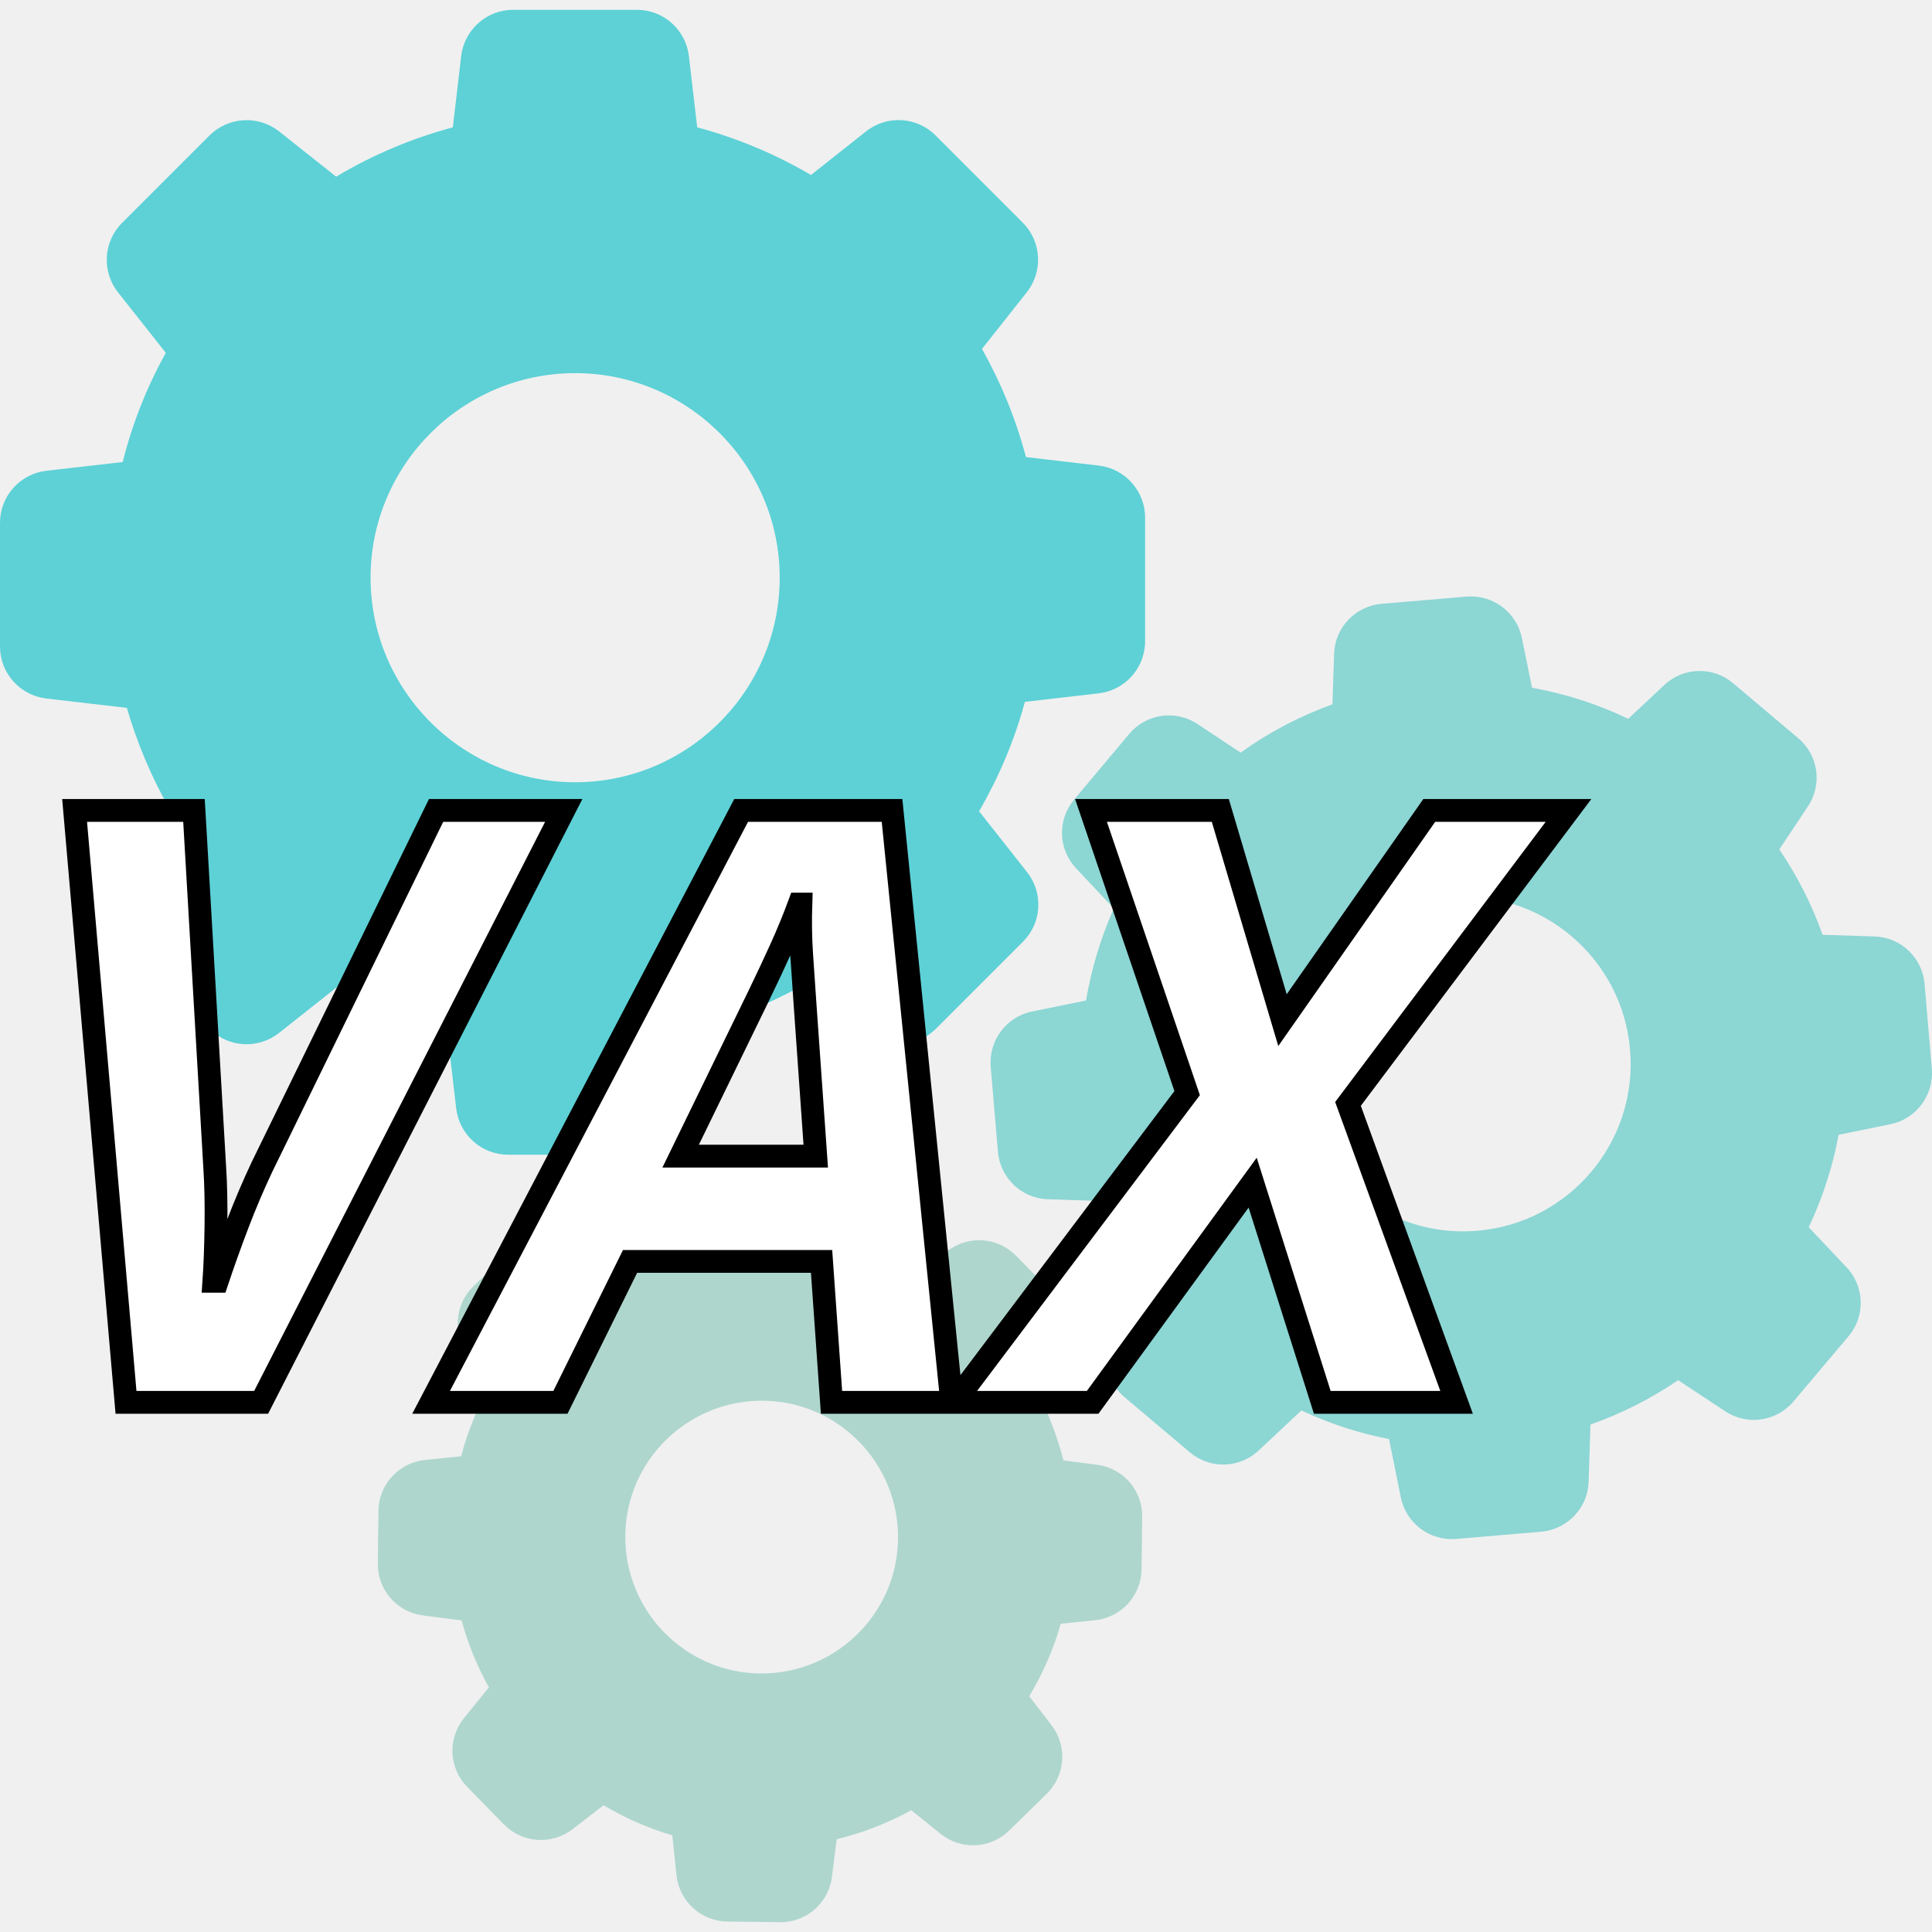
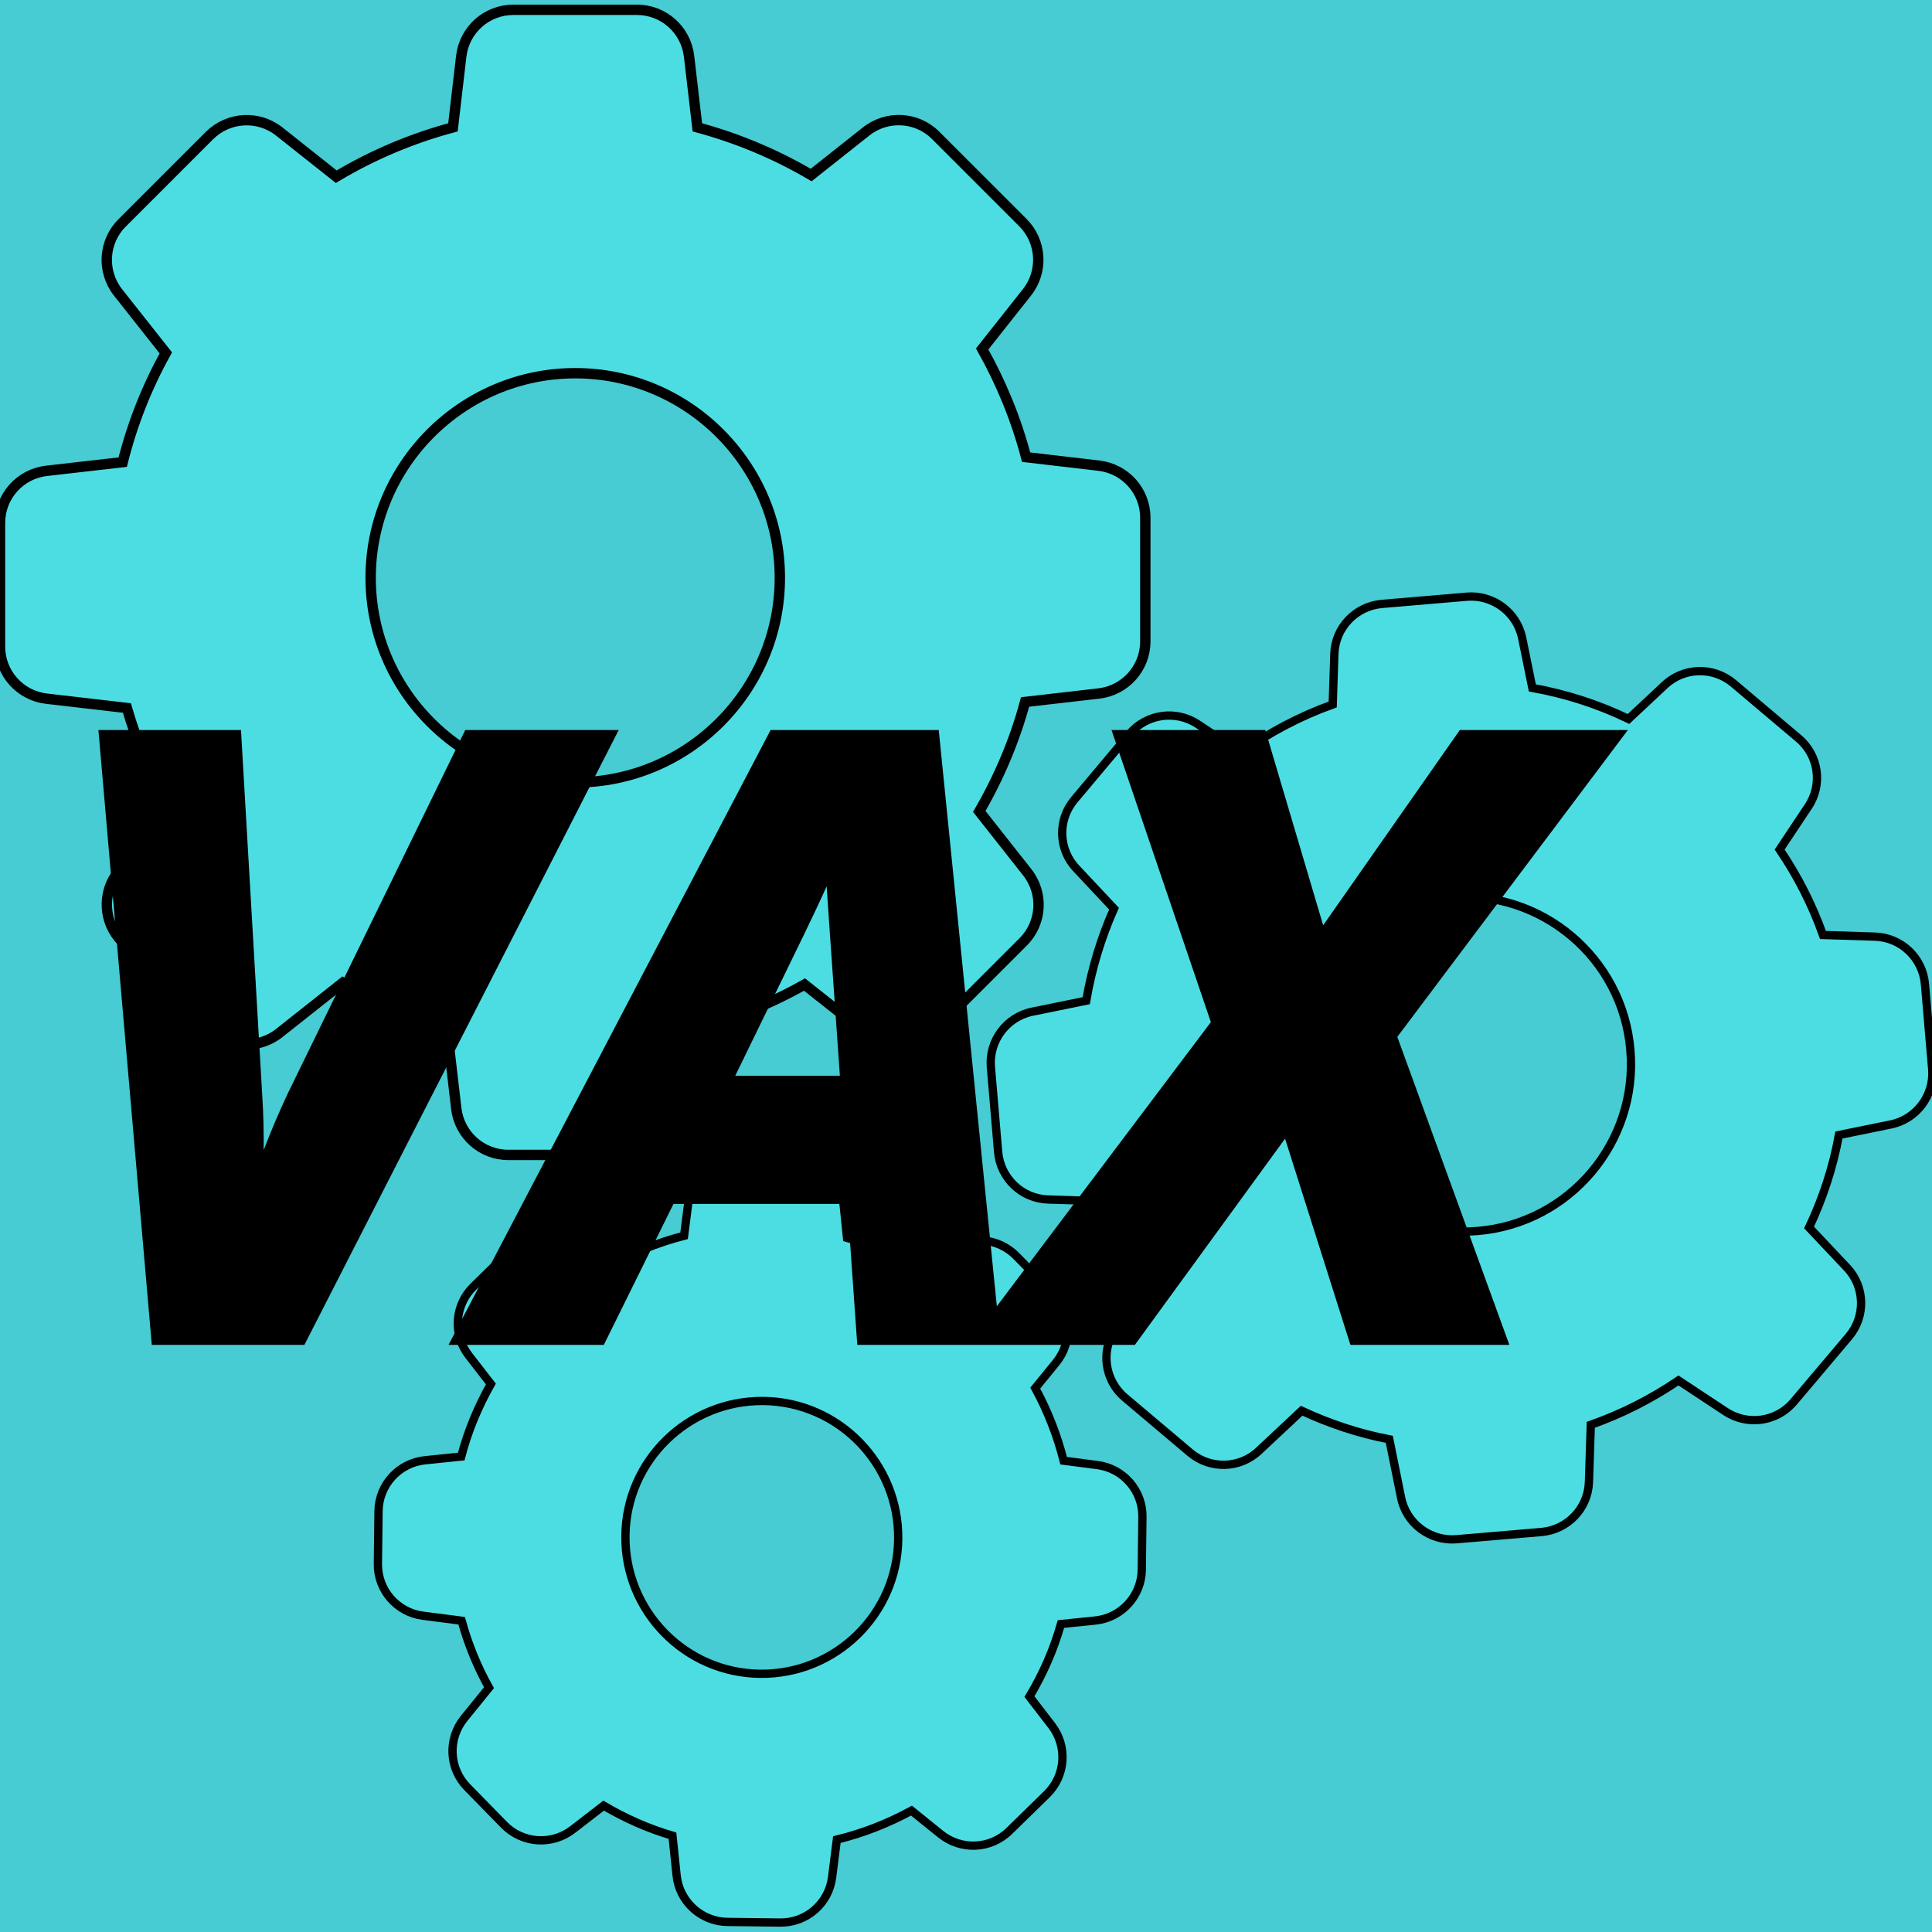
- <svg xmlns="http://www.w3.org/2000/svg" xmlns:xlink="http://www.w3.org/1999/xlink" xml:space="preserve" style="enable-background:new 0 0 932.179 932.179;" viewBox="0 0 932.179 932.179" height="932.179px" width="932.179px" y="0px" x="0px" id="Capa_1" version="1.1">
-   <defs id="defs43">
-     <linearGradient id="linearGradient854">
-       <stop id="stop850" offset="0" style="stop-color:#000000;stop-opacity:1;" />
-       <stop id="stop852" offset="1" style="stop-color:#000000;stop-opacity:0;" />
-     </linearGradient>
-     <linearGradient gradientUnits="userSpaceOnUse" y2="410.109" x2="1100.455" y1="410.109" x1="214.713" id="linearGradient856" xlink:href="#linearGradient854" />
-   </defs>
+ <svg xmlns="http://www.w3.org/2000/svg" version="1.1" id="Capa_1" x="0px" y="0px" width="932px" height="932px" viewBox="0 0 932 932" style="enable-background:new 0 0 932 932;" xml:space="preserve">
+   <defs id="defs43" />
  <g id="g8">
-     <path style="fill:#46ccd2;fill-opacity:0.862" id="path2" d="M61.2,341.538c4.9,16.8,11.7,33,20.3,48.2l-24.5,30.9c-8,10.1-7.1,24.5,1.9,33.6l42.2,42.2c9.1,9.1,23.5,9.899,33.6,1.899   l30.7-24.3c15.8,9.101,32.6,16.2,50.1,21.2l4.6,39.5c1.5,12.8,12.3,22.4,25.1,22.4h59.7c12.8,0,23.6-9.601,25.1-22.4l4.4-38.1   c18.8-4.9,36.8-12.2,53.7-21.7l29.7,23.5c10.1,8,24.5,7.1,33.6-1.9l42.2-42.2c9.1-9.1,9.9-23.5,1.9-33.6l-23.1-29.3   c9.6-16.601,17.1-34.3,22.1-52.8l35.6-4.1c12.801-1.5,22.4-12.3,22.4-25.1v-59.7c0-12.8-9.6-23.6-22.4-25.1l-35.1-4.1   c-4.801-18.3-12-35.8-21.199-52.2l21.6-27.3c8-10.1,7.1-24.5-1.9-33.6l-42.1-42.1c-9.1-9.1-23.5-9.9-33.6-1.9l-26.5,21   c-17.2-10.1-35.601-17.8-54.9-23l-4-34.3c-1.5-12.8-12.3-22.4-25.1-22.4h-59.7c-12.8,0-23.6,9.6-25.1,22.4l-4,34.3   c-19.8,5.3-38.7,13.3-56.3,23.8l-27.5-21.8c-10.1-8-24.5-7.1-33.6,1.9l-42.2,42.2c-9.1,9.1-9.9,23.5-1.9,33.6l23,29.1   c-9.2,16.6-16.2,34.3-20.8,52.7l-36.8,4.2c-12.8,1.5-22.4,12.3-22.4,25.1v59.7c0,12.8,9.6,23.6,22.4,25.1L61.2,341.538z    M277.5,180.038c54.4,0,98.7,44.3,98.7,98.7s-44.3,98.7-98.7,98.7c-54.399,0-98.7-44.3-98.7-98.7S223.1,180.038,277.5,180.038z" />
-     <path style="fill:#7cd2d0;fill-opacity:0.862" id="path4" d="M867.699,356.238l-31.5-26.6c-9.699-8.2-24-7.8-33.199,0.9l-17.4,16.3c-14.699-7.1-30.299-12.1-46.4-15l-4.898-24   c-2.5-12.4-14-21-26.602-20l-41.1,3.5c-12.6,1.1-22.5,11.4-22.9,24.1l-0.799,24.4c-15.801,5.7-30.701,13.5-44.301,23.3   l-20.799-13.8c-10.602-7-24.701-5-32.9,4.7l-26.6,31.7c-8.201,9.7-7.801,24,0.898,33.2l18.201,19.399   c-6.301,14.2-10.801,29.101-13.4,44.4l-26,5.3c-12.4,2.5-21,14-20,26.601l3.5,41.1c1.1,12.6,11.4,22.5,24.1,22.9l28.1,0.899   c5.102,13.4,11.801,26.101,19.9,38l-15.699,23.7c-7,10.6-5,24.7,4.699,32.9l31.5,26.6c9.701,8.2,24,7.8,33.201-0.9l20.6-19.3   c13.5,6.3,27.699,11,42.299,13.8l5.701,28.2c2.5,12.4,14,21,26.6,20l41.1-3.5c12.6-1.1,22.5-11.399,22.9-24.1l0.9-27.601   c15-5.3,29.199-12.5,42.299-21.399l22.701,15c10.6,7,24.699,5,32.9-4.7l26.6-31.5c8.199-9.7,7.799-24-0.9-33.2l-18.301-19.399   c6.701-14.2,11.602-29.2,14.4-44.601l25-5.1c12.4-2.5,21-14,20-26.601l-3.5-41.1c-1.1-12.6-11.4-22.5-24.1-22.9l-25.1-0.8   c-5.201-14.6-12.201-28.399-20.9-41.2l13.699-20.6C879.4,378.638,877.4,364.438,867.699,356.238z M712.801,593.837   c-44.4,3.801-83.602-29.3-87.301-73.699c-3.801-44.4,29.301-83.601,73.699-87.301c44.4-3.8,83.602,29.301,87.301,73.7   C790.301,550.938,757.199,590.138,712.801,593.837z" />
-     <path style="fill:#a3d2c7;fill-opacity:0.862" id="path6" d="M205,704.438c-12.6,1.3-22.3,11.899-22.4,24.6l-0.3,25.3c-0.2,12.7,9.2,23.5,21.8,25.101l18.6,2.399   c3.1,11.301,7.5,22.101,13.2,32.301l-12,14.8c-8,9.899-7.4,24.1,1.5,33.2l17.7,18.1c8.9,9.1,23.1,10.1,33.2,2.3l14.899-11.5   c10.5,6.2,21.601,11.101,33.2,14.5l2,19.2c1.3,12.6,11.9,22.3,24.6,22.4l25.301,0.3c12.699,0.2,23.5-9.2,25.1-21.8l2.3-18.2   c12.601-3.101,24.601-7.8,36-14l14,11.3c9.9,8,24.101,7.4,33.201-1.5l18.1-17.7c9.1-8.899,10.1-23.1,2.301-33.2L496.6,818.438   c6.6-11,11.701-22.7,15.201-35l16.6-1.7c12.6-1.3,22.299-11.9,22.4-24.6l0.299-25.301c0.201-12.699-9.199-23.5-21.799-25.1   l-16.201-2.1c-3.1-12.2-7.699-24-13.699-35l10.1-12.4c8-9.9,7.4-24.1-1.5-33.2l-17.699-18.1c-8.9-9.101-23.102-10.101-33.201-2.3   l-12.101,9.3c-11.399-6.9-23.6-12.2-36.399-15.8l-1.601-15.7c-1.3-12.601-11.899-22.3-24.6-22.4l-25.3-0.3   c-12.7-0.2-23.5,9.2-25.101,21.8l-2,15.601c-13.199,3.399-25.899,8.6-37.699,15.399l-12.5-10.2c-9.9-8-24.101-7.399-33.201,1.5   l-18.2,17.801c-9.1,8.899-10.1,23.1-2.3,33.199l10.7,13.801c-6.2,11-11.1,22.699-14.3,35L205,704.438z M368.3,675.837   c36.3,0.4,65.399,30.301,65,66.601c-0.4,36.3-30.301,65.399-66.601,65c-36.3-0.4-65.399-30.3-65-66.601   C302.1,704.538,332,675.438,368.3,675.837z" />
-     <text id="text872" y="676.622" x="4.1558728e-06" style="font-style:italic;font-variant:normal;font-weight:bold;font-stretch:normal;font-size:400px;line-height:1.25;font-family:sans-serif;-inkscape-font-specification:'sans-serif, Bold Italic';font-variant-ligatures:normal;font-variant-caps:normal;font-variant-numeric:normal;font-variant-east-asian:normal;fill:#ffffff;fill-opacity:1;stroke:#000000;stroke-width:11;stroke-miterlimit:4;stroke-dasharray:none;stroke-opacity:1" xml:space="preserve">
-       <tspan style="font-style:italic;font-variant:normal;font-weight:bold;font-stretch:normal;font-size:400px;font-family:sans-serif;-inkscape-font-specification:'sans-serif, Bold Italic';font-variant-ligatures:normal;font-variant-caps:normal;font-variant-numeric:normal;font-variant-east-asian:normal;fill:#ffffff;fill-opacity:1;stroke:#000000;stroke-width:11;stroke-miterlimit:4;stroke-dasharray:none;stroke-opacity:1" y="676.622" x="4.1558728e-06" id="tspan870">VAX</tspan>
+     <rect y="0" x="0" height="932" width="932" id="rect850" style="fill:#46ccd2;fill-opacity:1;stroke:#000000;stroke-width:0;stroke-miterlimit:4;stroke-dasharray:none" />
+     <path d="M61.2,341.538c4.9,16.8,11.7,33,20.3,48.2l-24.5,30.9c-8,10.1-7.1,24.5,1.9,33.6l42.2,42.2c9.1,9.1,23.5,9.899,33.6,1.899   l30.7-24.3c15.8,9.101,32.6,16.2,50.1,21.2l4.6,39.5c1.5,12.8,12.3,22.4,25.1,22.4h59.7c12.8,0,23.6-9.601,25.1-22.4l4.4-38.1   c18.8-4.9,36.8-12.2,53.7-21.7l29.7,23.5c10.1,8,24.5,7.1,33.6-1.9l42.2-42.2c9.1-9.1,9.9-23.5,1.9-33.6l-23.1-29.3   c9.6-16.601,17.1-34.3,22.1-52.8l35.6-4.1c12.801-1.5,22.4-12.3,22.4-25.1v-59.7c0-12.8-9.6-23.6-22.4-25.1l-35.1-4.1   c-4.801-18.3-12-35.8-21.199-52.2l21.6-27.3c8-10.1,7.1-24.5-1.9-33.6l-42.1-42.1c-9.1-9.1-23.5-9.9-33.6-1.9l-26.5,21   c-17.2-10.1-35.601-17.8-54.9-23l-4-34.3c-1.5-12.8-12.3-22.4-25.1-22.4h-59.7c-12.8,0-23.6,9.6-25.1,22.4l-4,34.3   c-19.8,5.3-38.7,13.3-56.3,23.8l-27.5-21.8c-10.1-8-24.5-7.1-33.6,1.9l-42.2,42.2c-9.1,9.1-9.9,23.5-1.9,33.6l23,29.1   c-9.2,16.6-16.2,34.3-20.8,52.7l-36.8,4.2c-12.8,1.5-22.4,12.3-22.4,25.1v59.7c0,12.8,9.6,23.6,22.4,25.1L61.2,341.538z    M277.5,180.038c54.4,0,98.7,44.3,98.7,98.7s-44.3,98.7-98.7,98.7c-54.399,0-98.7-44.3-98.7-98.7S223.1,180.038,277.5,180.038z" id="path2" style="fill:#4cdde3;fill-opacity:1;stroke-width:5;stroke-miterlimit:4;stroke-dasharray:none;stroke:#000000" />
+     <path d="M867.699,356.238l-31.5-26.6c-9.699-8.2-24-7.8-33.199,0.9l-17.4,16.3c-14.699-7.1-30.299-12.1-46.4-15l-4.898-24   c-2.5-12.4-14-21-26.602-20l-41.1,3.5c-12.6,1.1-22.5,11.4-22.9,24.1l-0.799,24.4c-15.801,5.7-30.701,13.5-44.301,23.3   l-20.799-13.8c-10.602-7-24.701-5-32.9,4.7l-26.6,31.7c-8.201,9.7-7.801,24,0.898,33.2l18.201,19.399   c-6.301,14.2-10.801,29.101-13.4,44.4l-26,5.3c-12.4,2.5-21,14-20,26.601l3.5,41.1c1.1,12.6,11.4,22.5,24.1,22.9l28.1,0.899   c5.102,13.4,11.801,26.101,19.9,38l-15.699,23.7c-7,10.6-5,24.7,4.699,32.9l31.5,26.6c9.701,8.2,24,7.8,33.201-0.9l20.6-19.3   c13.5,6.3,27.699,11,42.299,13.8l5.701,28.2c2.5,12.4,14,21,26.6,20l41.1-3.5c12.6-1.1,22.5-11.399,22.9-24.1l0.9-27.601   c15-5.3,29.199-12.5,42.299-21.399l22.701,15c10.6,7,24.699,5,32.9-4.7l26.6-31.5c8.199-9.7,7.799-24-0.9-33.2l-18.301-19.399   c6.701-14.2,11.602-29.2,14.4-44.601l25-5.1c12.4-2.5,21-14,20-26.601l-3.5-41.1c-1.1-12.6-11.4-22.5-24.1-22.9l-25.1-0.8   c-5.201-14.6-12.201-28.399-20.9-41.2l13.699-20.6C879.4,378.638,877.4,364.438,867.699,356.238z M712.801,593.837   c-44.4,3.801-83.602-29.3-87.301-73.699c-3.801-44.4,29.301-83.601,73.699-87.301c44.4-3.8,83.602,29.301,87.301,73.7   C790.301,550.938,757.199,590.138,712.801,593.837z" id="path4" style="fill:#4cdde3;fill-opacity:1;stroke:#000000;stroke-width:4" />
+     <path d="M205,704.438c-12.6,1.3-22.3,11.899-22.4,24.6l-0.3,25.3c-0.2,12.7,9.2,23.5,21.8,25.101l18.6,2.399   c3.1,11.301,7.5,22.101,13.2,32.301l-12,14.8c-8,9.899-7.4,24.1,1.5,33.2l17.7,18.1c8.9,9.1,23.1,10.1,33.2,2.3l14.899-11.5   c10.5,6.2,21.601,11.101,33.2,14.5l2,19.2c1.3,12.6,11.9,22.3,24.6,22.4l25.301,0.3c12.699,0.2,23.5-9.2,25.1-21.8l2.3-18.2   c12.601-3.101,24.601-7.8,36-14l14,11.3c9.9,8,24.101,7.4,33.201-1.5l18.1-17.7c9.1-8.899,10.1-23.1,2.301-33.2L496.6,818.438   c6.6-11,11.701-22.7,15.201-35l16.6-1.7c12.6-1.3,22.299-11.9,22.4-24.6l0.299-25.301c0.201-12.699-9.199-23.5-21.799-25.1   l-16.201-2.1c-3.1-12.2-7.699-24-13.699-35l10.1-12.4c8-9.9,7.4-24.1-1.5-33.2l-17.699-18.1c-8.9-9.101-23.102-10.101-33.201-2.3   l-12.101,9.3c-11.399-6.9-23.6-12.2-36.399-15.8l-1.601-15.7c-1.3-12.601-11.899-22.3-24.6-22.4l-25.3-0.3   c-12.7-0.2-23.5,9.2-25.101,21.8l-2,15.601c-13.199,3.399-25.899,8.6-37.699,15.399l-12.5-10.2c-9.9-8-24.101-7.399-33.201,1.5   l-18.2,17.801c-9.1,8.899-10.1,23.1-2.3,33.199l10.7,13.801c-6.2,11-11.1,22.699-14.3,35L205,704.438z M368.3,675.837   c36.3,0.4,65.399,30.301,65,66.601c-0.4,36.3-30.301,65.399-66.601,65c-36.3-0.4-65.399-30.3-65-66.601   C302.1,704.538,332,675.438,368.3,675.837z" id="path6" style="fill:#4cdde3;fill-opacity:1;stroke:#000000;stroke-width:4" />
+     <text xml:space="preserve" style="font-style:italic;font-variant:normal;font-weight:bold;font-stretch:normal;font-size:400px;line-height:1.25;font-family:sans-serif;-inkscape-font-specification:'sans-serif, Bold Italic';font-variant-ligatures:normal;font-variant-caps:normal;font-variant-numeric:normal;font-variant-east-asian:normal;fill:#ffffff;fill-opacity:1;stroke:#ffffff;stroke-width:11;stroke-miterlimit:4;stroke-dasharray:none;stroke-opacity:1" x="17.471" y="643.267" id="text872">
+       <tspan id="tspan870" x="17.471" y="643.267" style="font-style:italic;font-variant:normal;font-weight:bold;font-stretch:normal;font-size:400px;font-family:sans-serif;-inkscape-font-specification:'sans-serif, Bold Italic';font-variant-ligatures:normal;font-variant-caps:normal;font-variant-numeric:normal;font-variant-east-asian:normal;fill:#000000;fill-opacity:1;stroke:#000000;stroke-width:11;stroke-miterlimit:4;stroke-dasharray:none;stroke-opacity:1">VAX</tspan>
    </text>
  </g>
  <g id="g10">
</g>
  <g id="g12">
</g>
  <g id="g14">
</g>
  <g id="g16">
</g>
  <g id="g18">
</g>
  <g id="g20">
</g>
  <g id="g22">
</g>
  <g id="g24">
</g>
  <g id="g26">
</g>
  <g id="g28">
</g>
  <g id="g30">
</g>
  <g id="g32">
</g>
  <g id="g34">
</g>
  <g id="g36">
</g>
  <g id="g38">
</g>
</svg>
